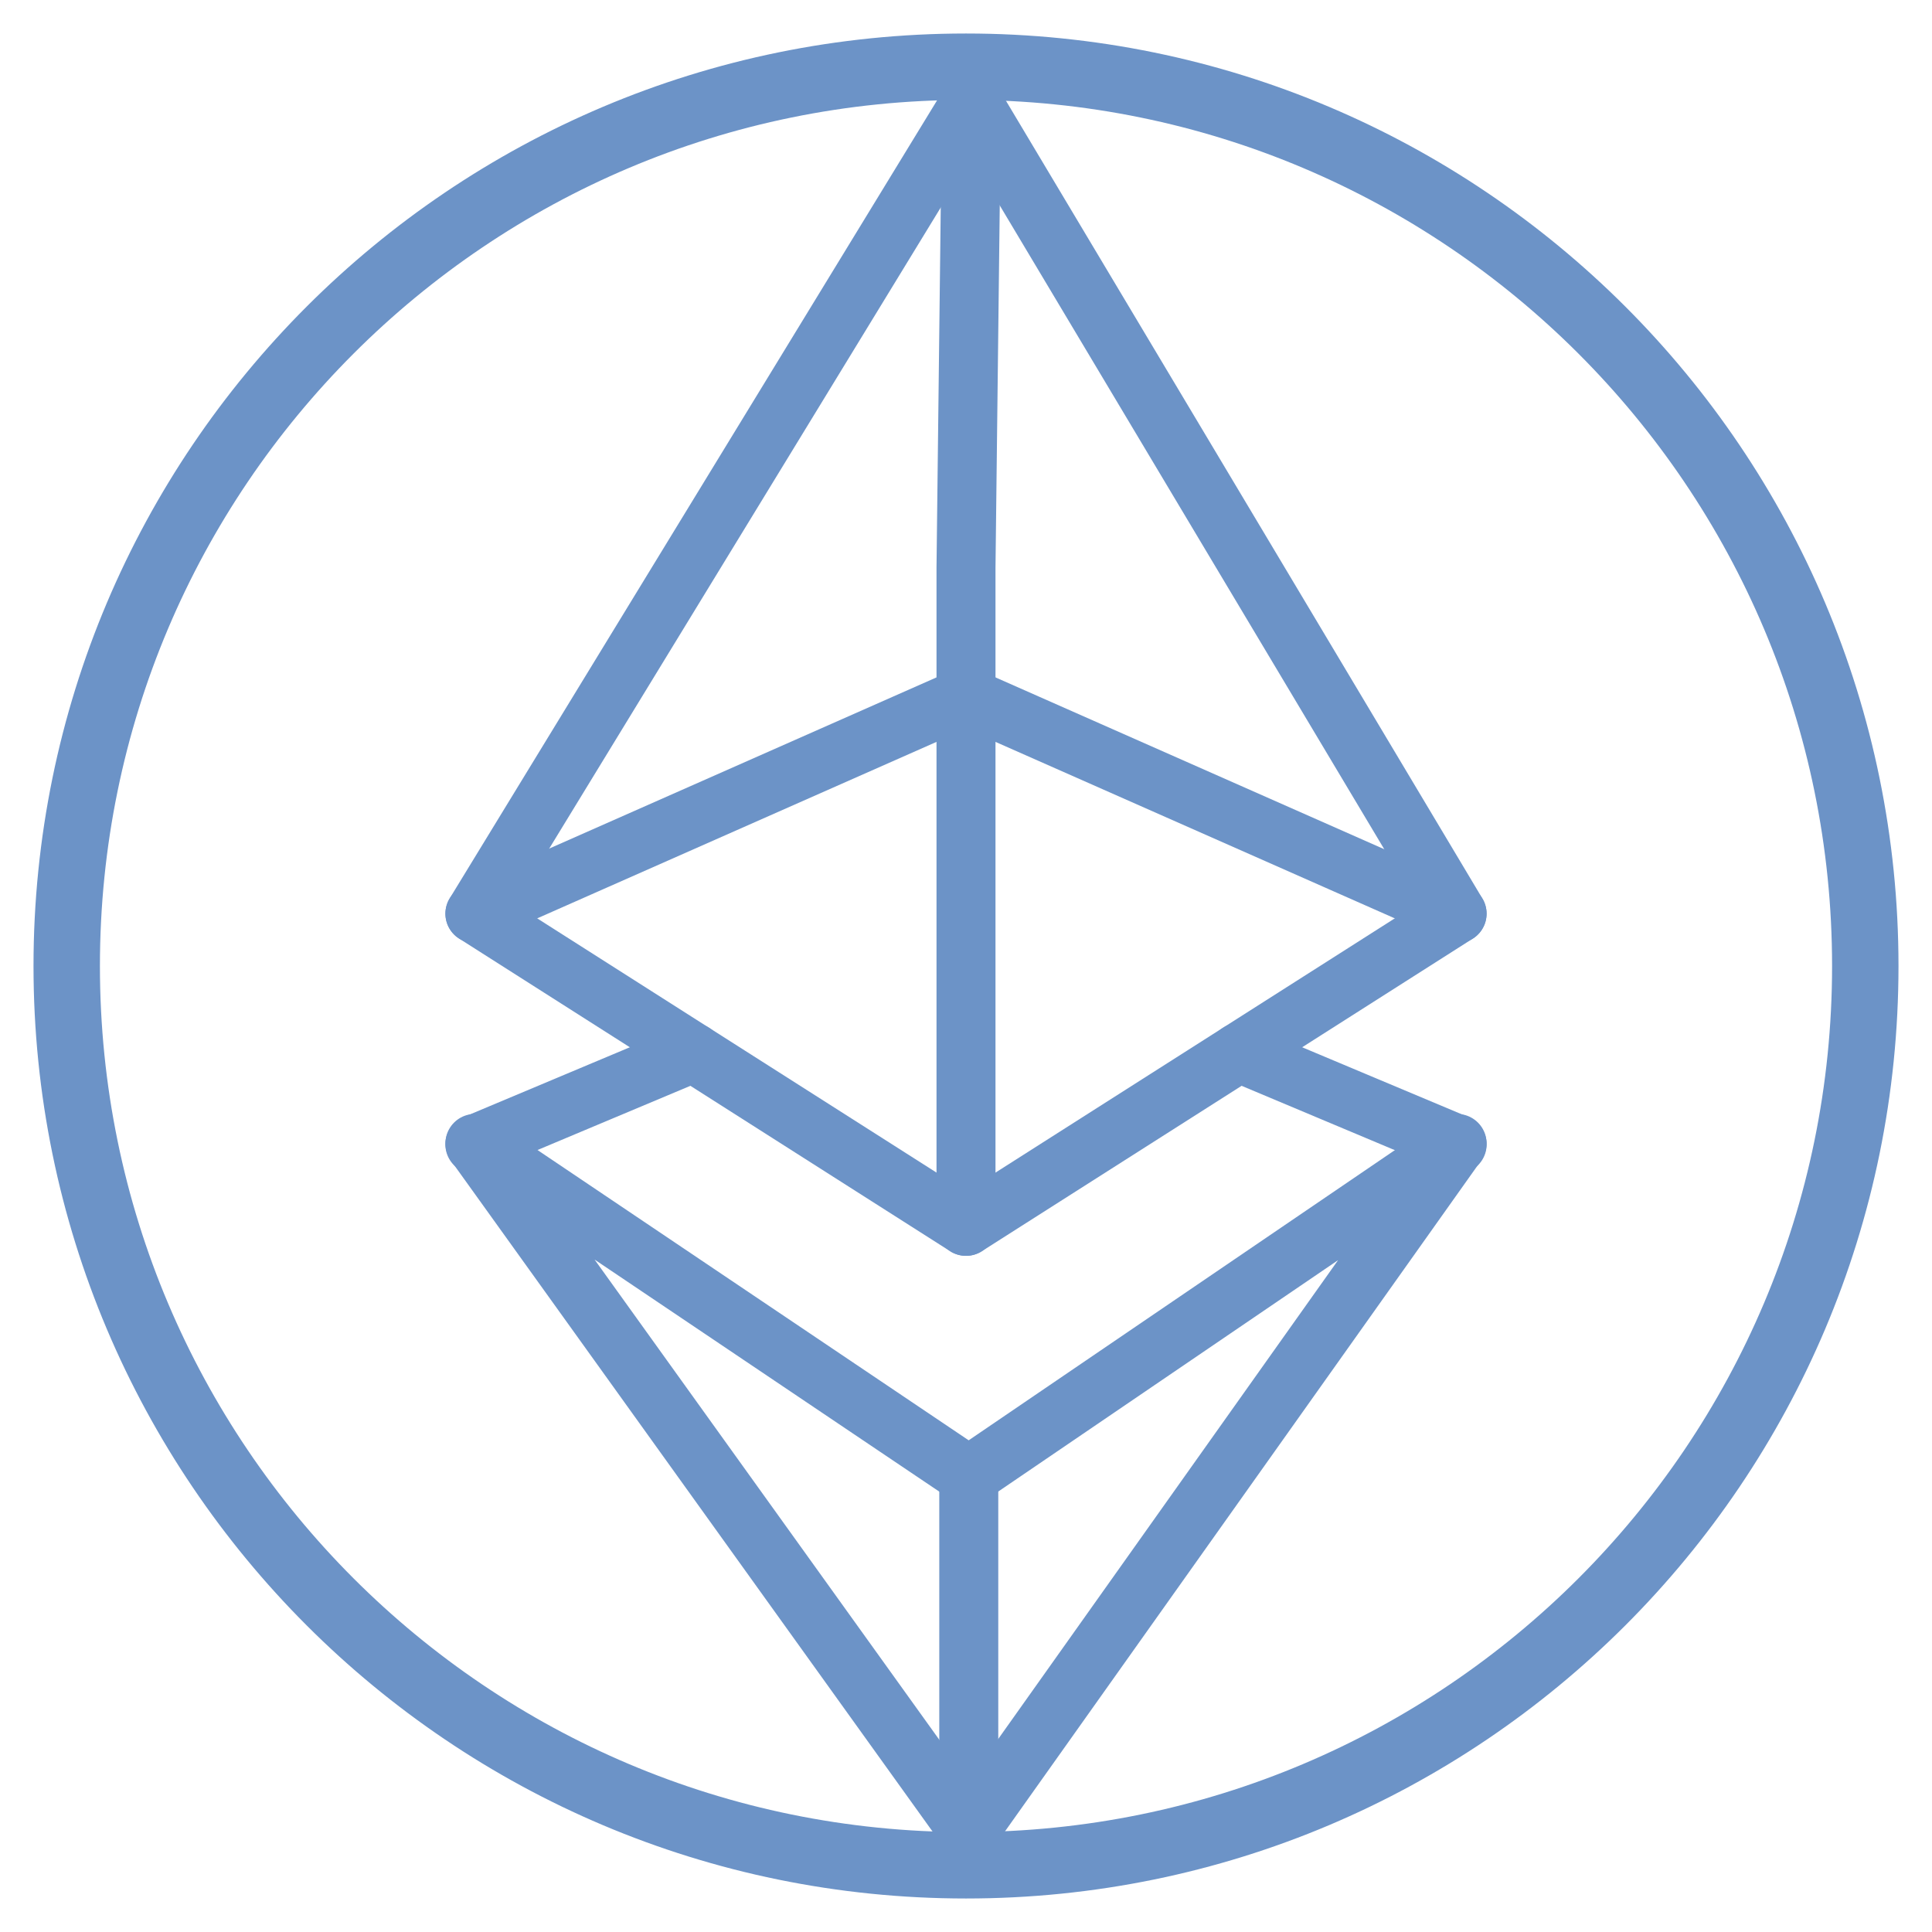
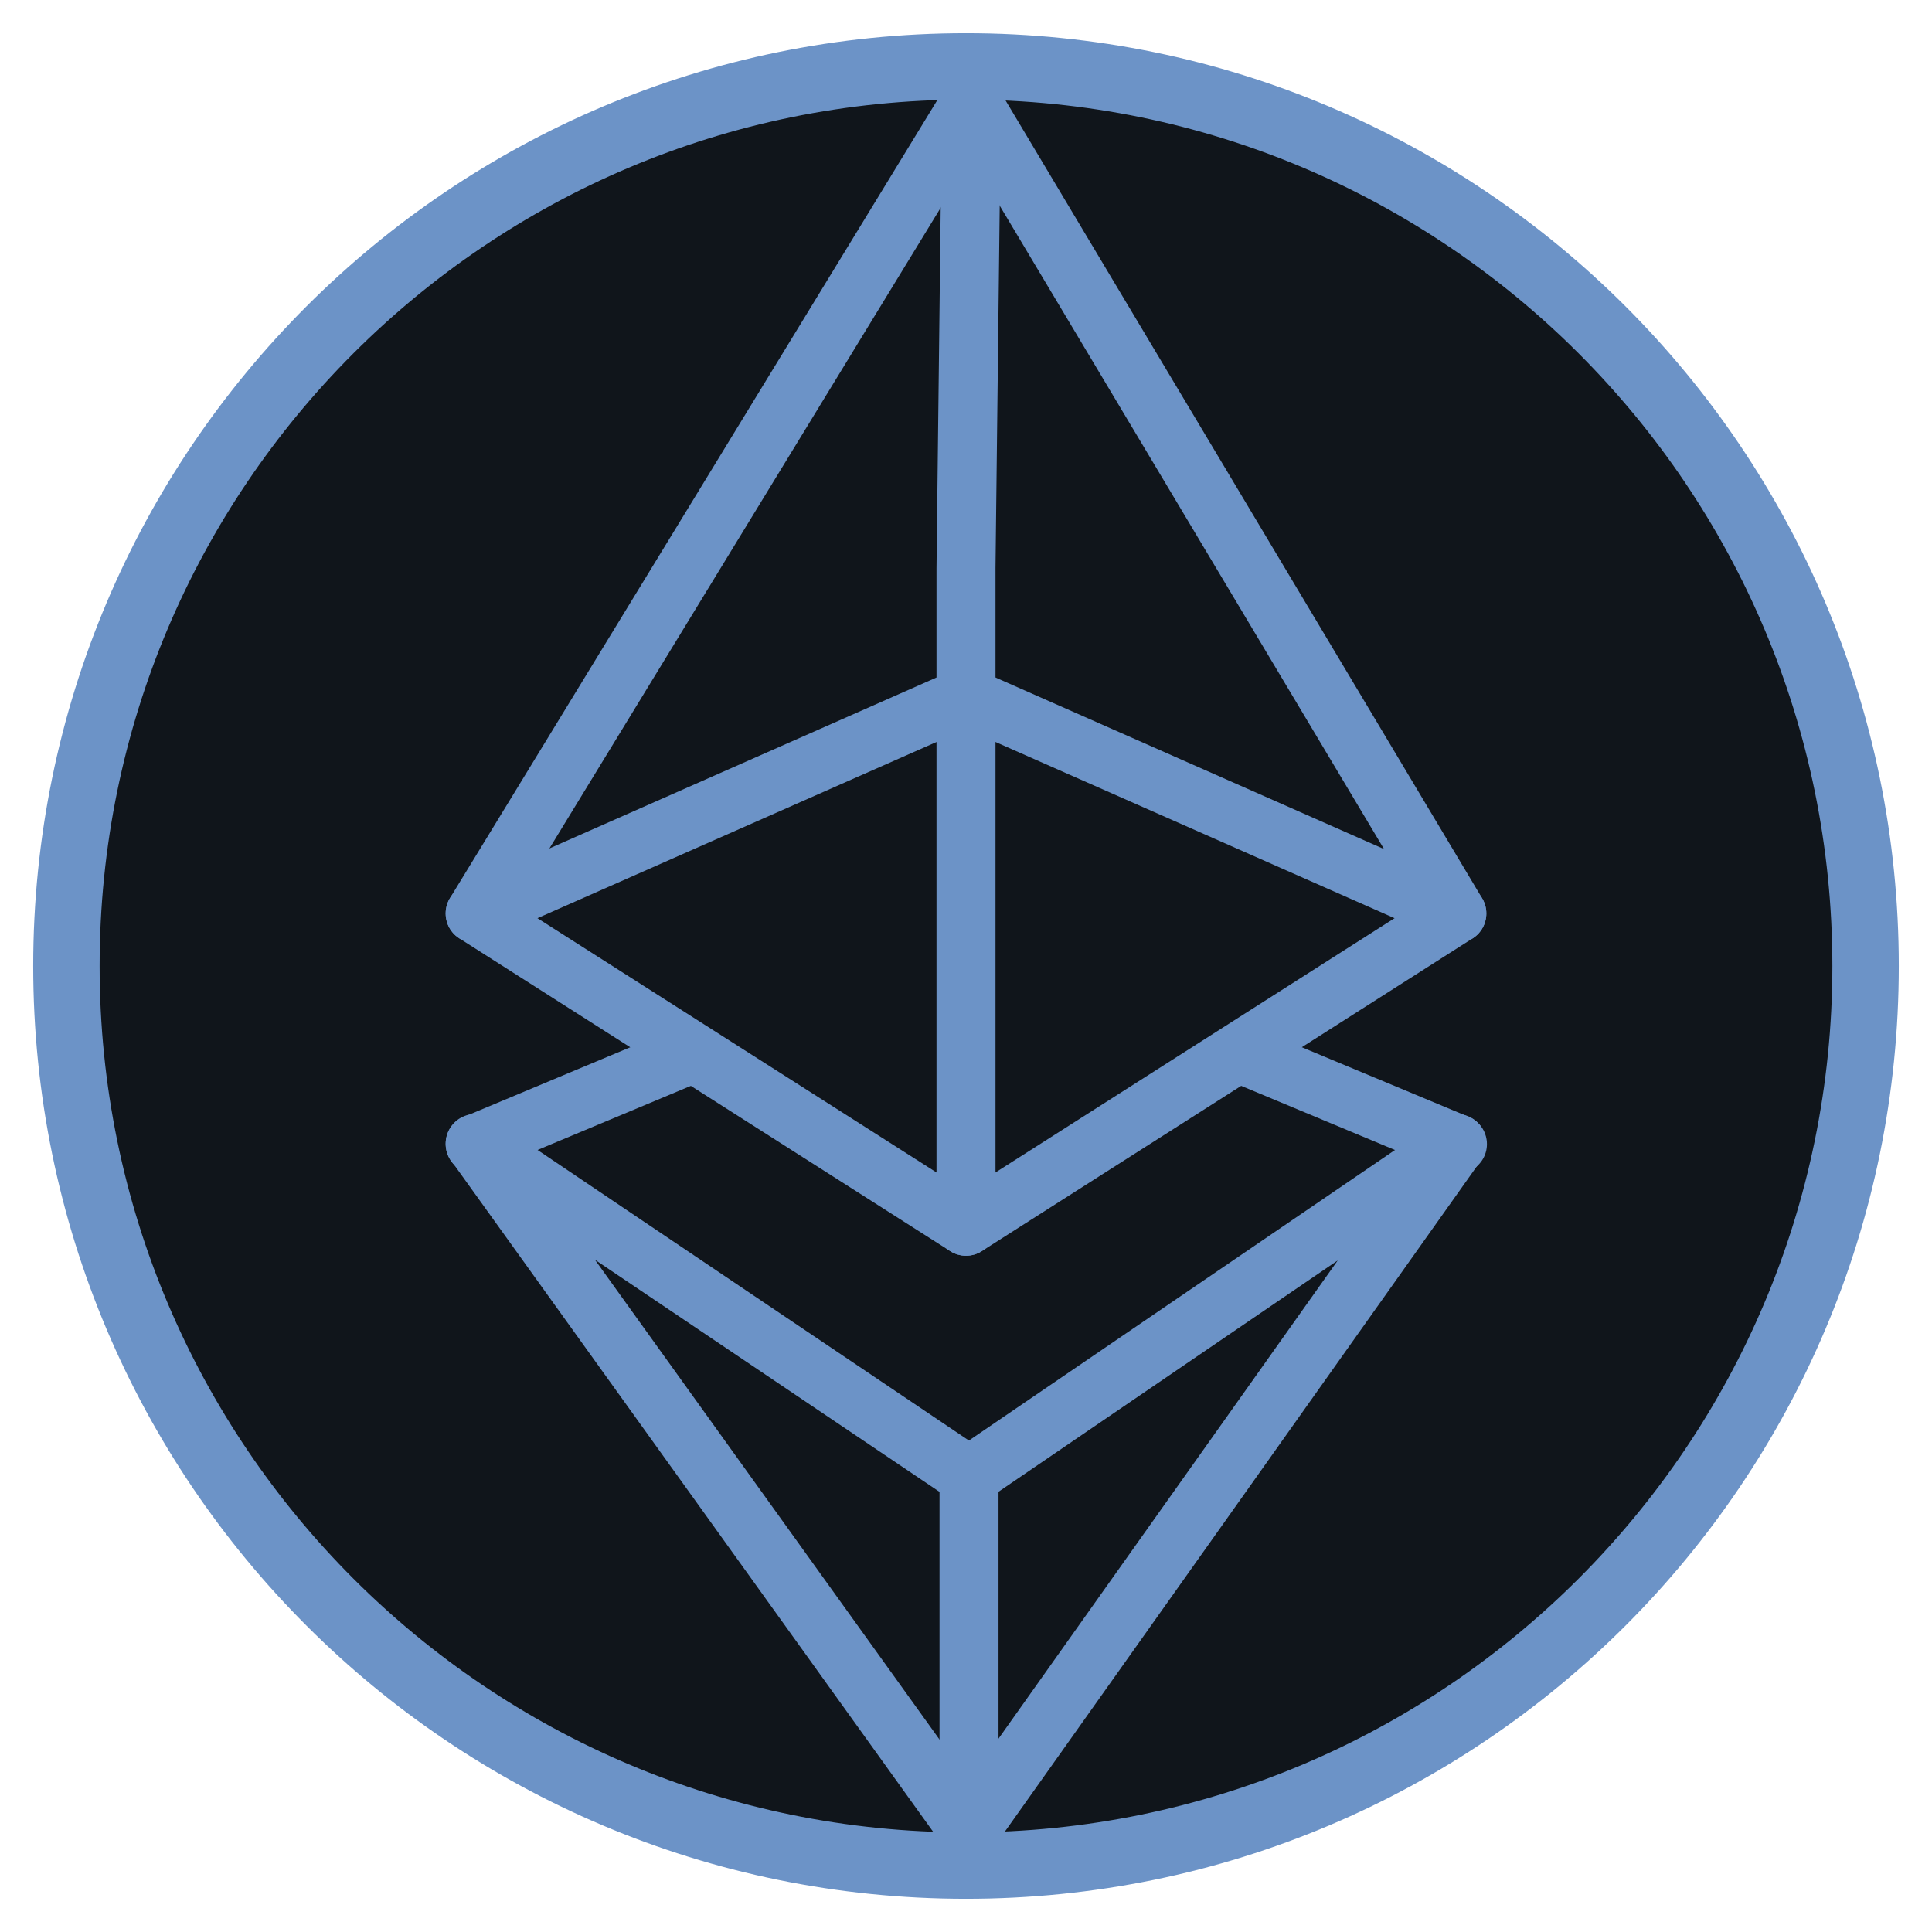
- <svg xmlns="http://www.w3.org/2000/svg" id="Layer_1" data-name="Layer 1" viewBox="0 0 320 320">
-   <defs>
-     <style>.cls-1,.cls-2{fill:none;stroke:#6c93c7;stroke-linecap:round;stroke-linejoin:round;}.cls-1{stroke-width:11px;}.cls-2{stroke-width:9.77px;}</style>
-   </defs>
-   <circle class="cls-1" cx="160" cy="160" r="148.95" />
-   <polygon class="cls-2" points="241.34 151.33 160.91 16.66 78.66 151.33 160 203.12 241.34 151.33" />
-   <polyline class="cls-2" points="160.91 16.66 160 94.05 160 203.12" />
-   <polyline class="cls-2" points="241.34 151.33 160 115.38 78.66 151.33" />
-   <line class="cls-2" x1="114.82" y1="174.35" x2="78.65" y2="189.54" />
-   <line class="cls-2" x1="241.35" y1="189.54" x2="205.18" y2="174.35" />
-   <polygon class="cls-2" points="160.46 244.46 241.34 189.39 160.46 303.34 78.66 189.39 160.46 244.46" />
-   <polyline class="cls-2" points="160.46 303.34 160.46 251.09 160.46 244.46" />
+ <svg xmlns="http://www.w3.org/2000/svg" version="1.1" id="Layer_1" x="0px" y="0px" viewBox="0 0 320 320" style="enable-background:new 0 0 320 320;" xml:space="preserve">
+   <style type="text/css">
+ 	.st0{fill:#10151B;stroke:#6C93C7;stroke-width:11;stroke-linecap:round;stroke-linejoin:round;}
+ 	.st1{fill:none;stroke:#6C93C7;stroke-width:9.77;stroke-linecap:round;stroke-linejoin:round;}
+ </style>
+   <circle class="st0" cx="160" cy="160" r="149" />
+   <polygon class="st1" points="241.3,151.3 160.9,16.7 78.7,151.3 160,203.1 " />
+   <polyline class="st1" points="160.9,16.7 160,94.1 160,203.1 " />
+   <polyline class="st1" points="241.3,151.3 160,115.4 78.7,151.3 " />
+   <line class="st1" x1="114.8" y1="174.4" x2="78.7" y2="189.5" />
+   <line class="st1" x1="241.4" y1="189.5" x2="205.2" y2="174.4" />
+   <polygon class="st1" points="160.5,244.5 241.3,189.4 160.5,303.3 78.7,189.4 " />
+   <polyline class="st1" points="160.5,303.3 160.5,251.1 160.5,244.5 " />
</svg>
